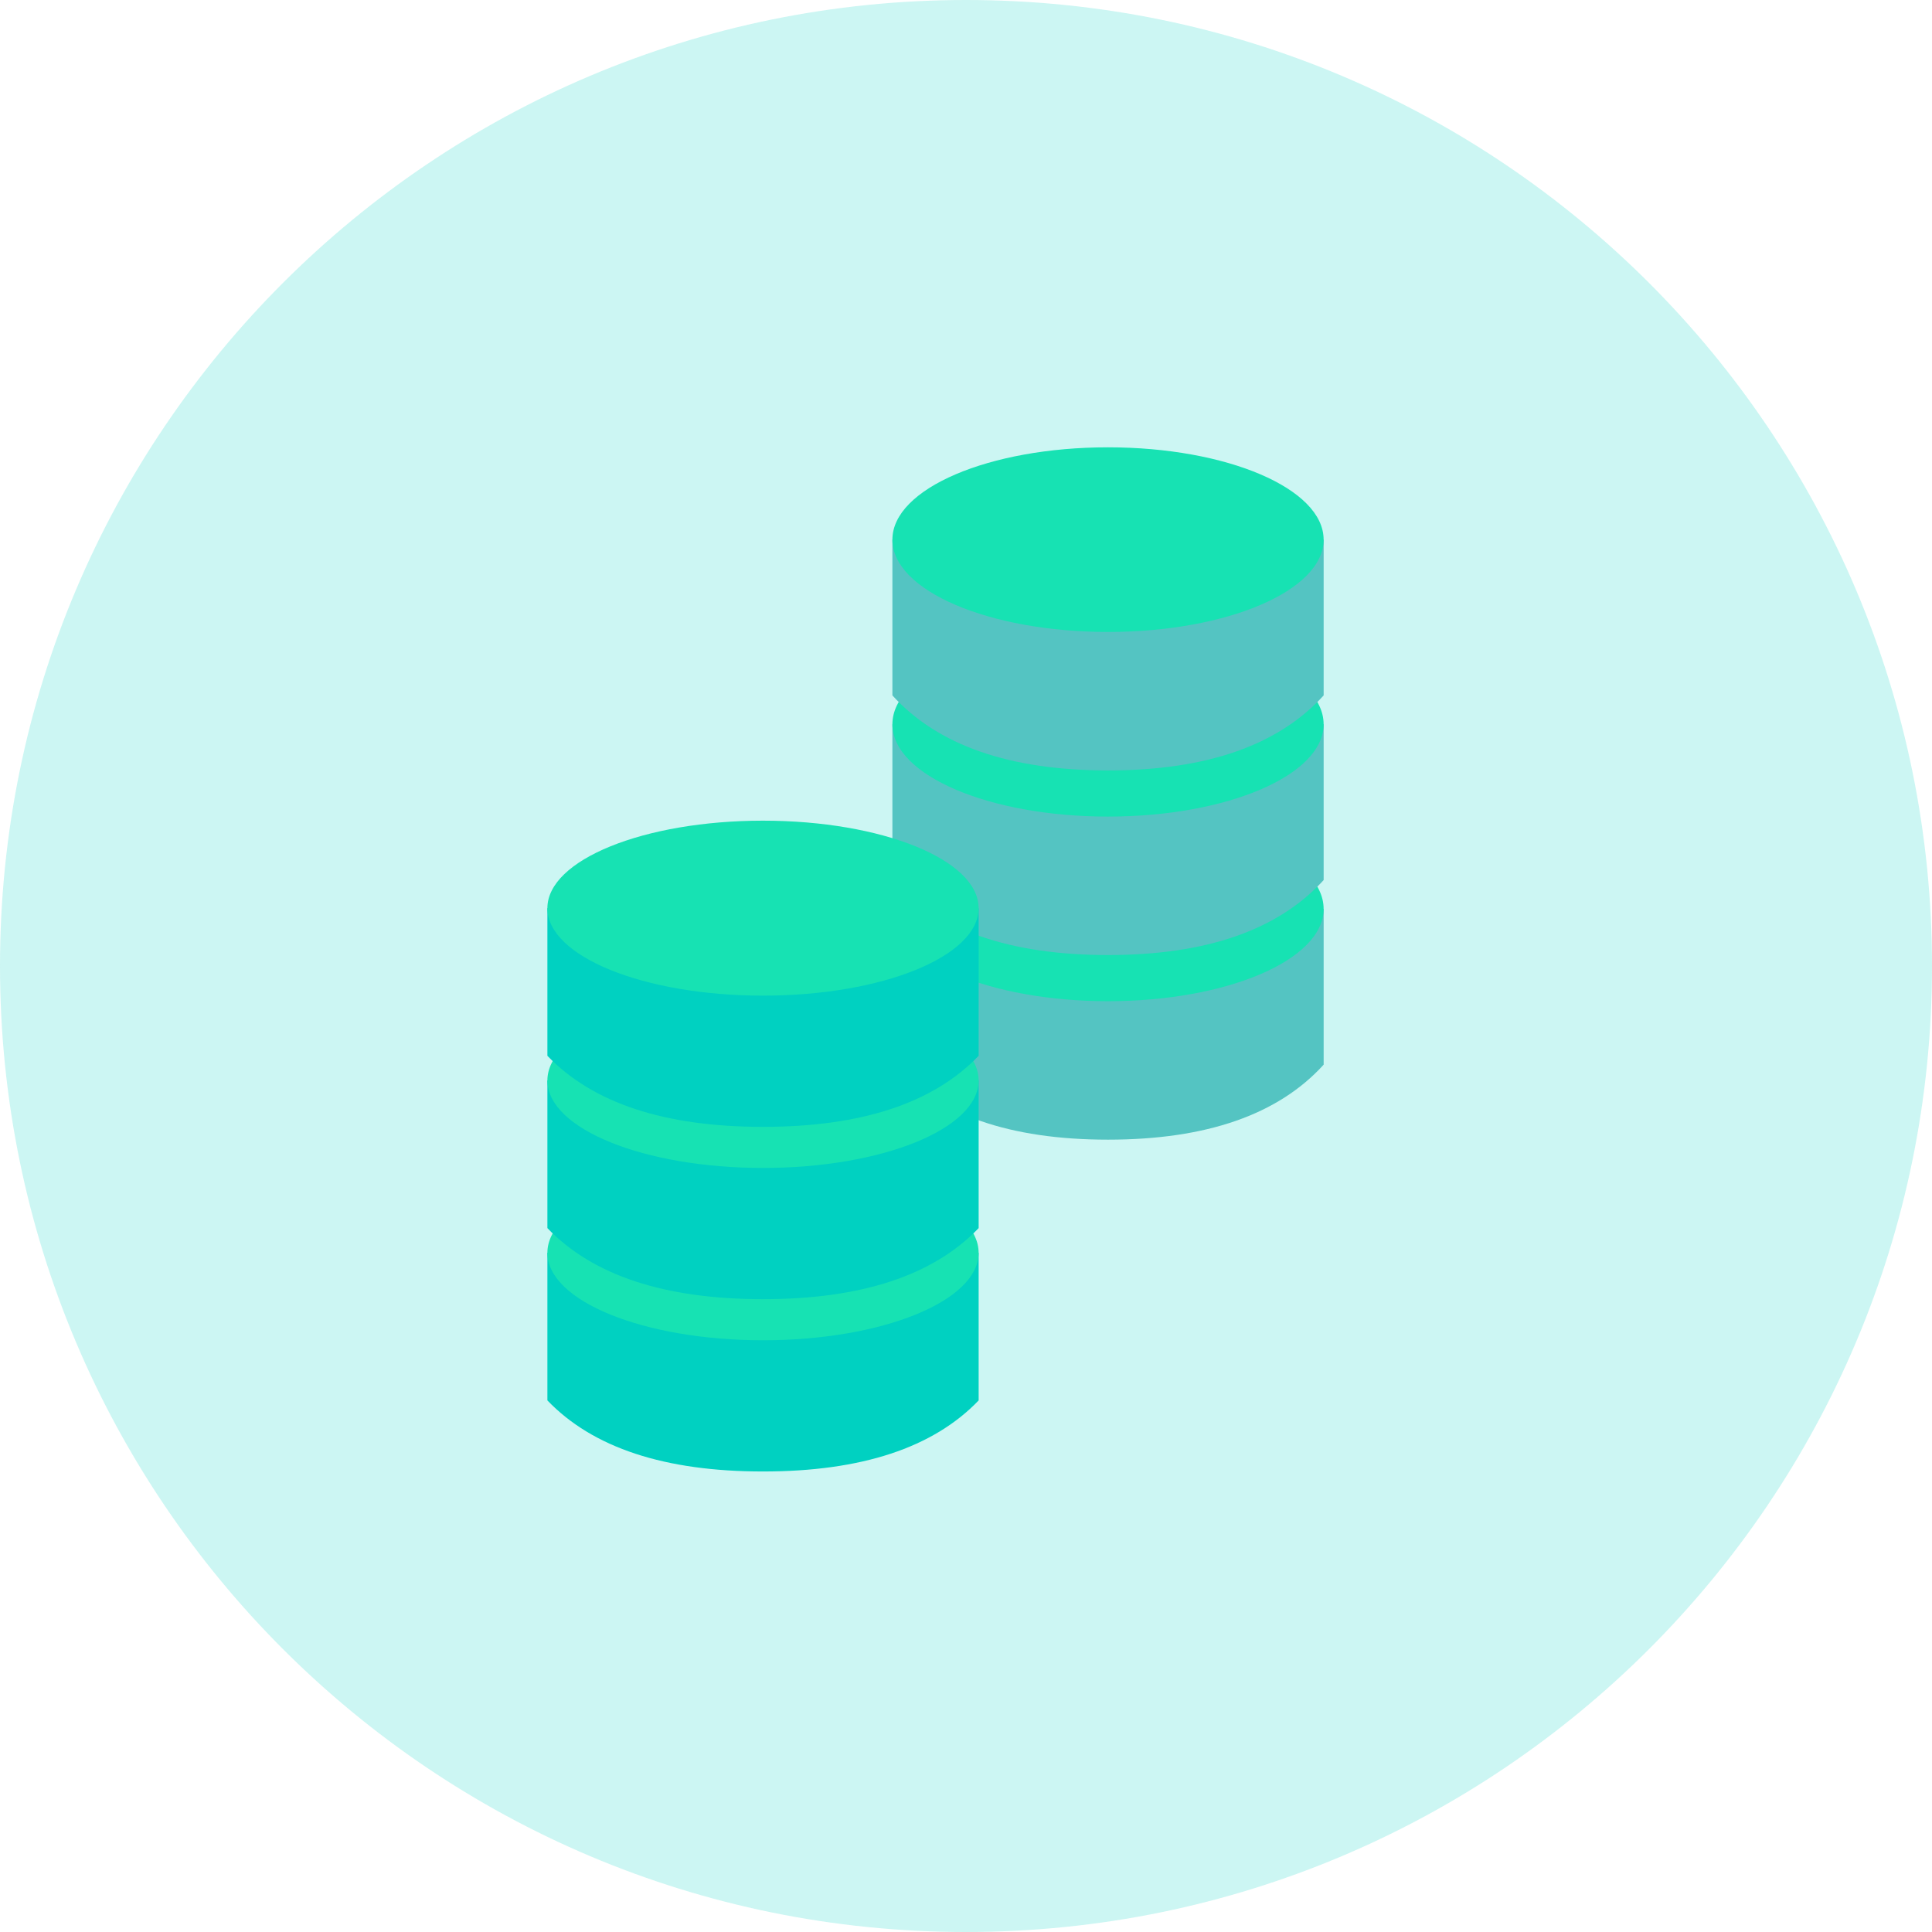
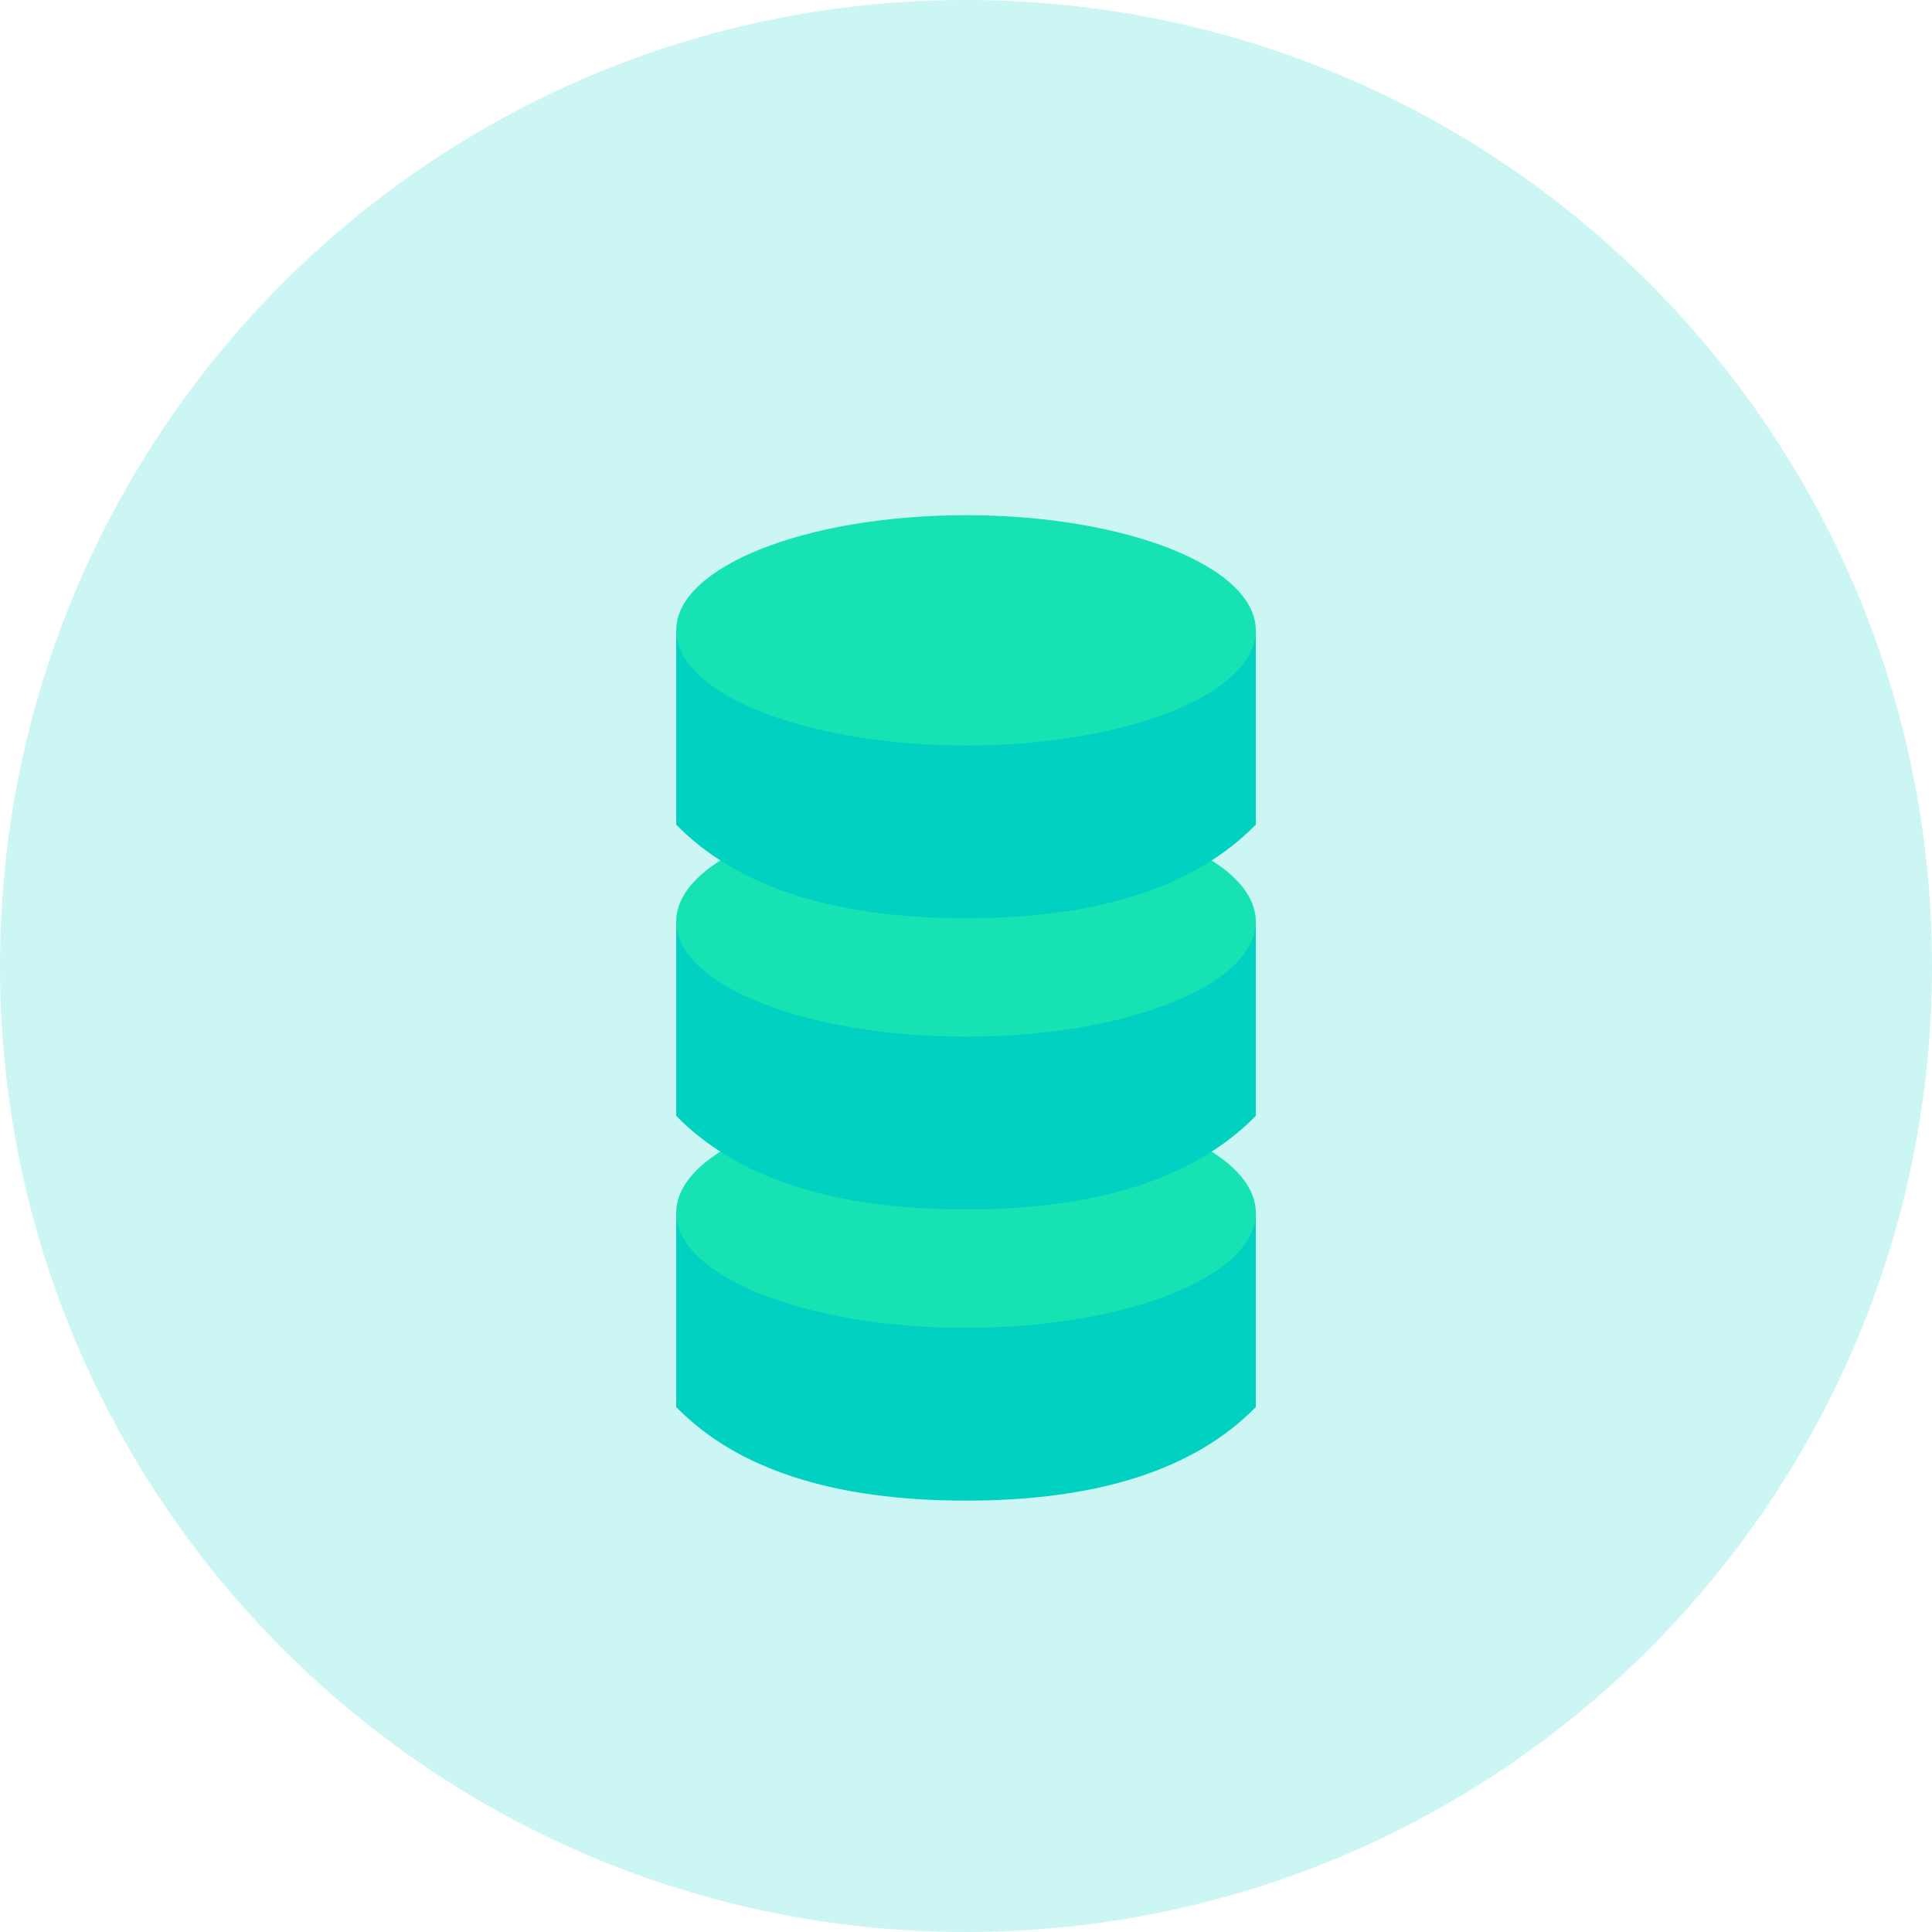
<svg xmlns="http://www.w3.org/2000/svg" width="60px" height="60px" viewBox="0 0 60 60" version="1.1">
-   <g id="Design" stroke="none" stroke-width="1" fill="none" fill-rule="evenodd">
-     <g id="2b-Features---Simuler" transform="translate(-194, -878)" fill-rule="nonzero">
-       <g id="Section-1" transform="translate(194, 878)">
-         <g id="1">
-           <g id="bdd">
+   <g id="Icons" stroke="none" stroke-width="1" fill="none" fill-rule="evenodd">
+     <g id="Artboard" transform="translate(-138, -1441)" fill-rule="nonzero">
+       <g id="1" transform="translate(93, 1396)">
+         <g id="picto">
+           <g id="bdd" transform="translate(45, 45)">
            <circle id="Oval-4" fill="#00D1C1" opacity="0.2" cx="30" cy="30" r="30" />
-             <g id="Group-3" transform="translate(17, 13)">
-               <g id="Group-4" transform="translate(10.71429, 0.891892)">
-                 <g id="Group-2" transform="translate(0, 11.46718)">
-                   <path d="M0,2.867 L13.393,2.867 L13.393,7.705 C11.983,9.257 9.751,10.034 6.696,10.034 C3.642,10.034 1.41,9.257 0,7.705 L0,2.867 Z" id="Rectangle" fill="#54C4C2" />
-                   <ellipse id="Oval" fill="#17E2B3" cx="6.696" cy="2.867" rx="6.696" ry="2.867" />
+             <g id="Group-3" transform="translate(21, 16)">
+               <g id="Group-4">
+                 <g id="Group-2" transform="translate(0, 18.08696)">
+                   <path d="M0,3.576 L18,3.576 L18,9.61 C16.105,11.547 13.105,12.516 9,12.516 C4.895,12.516 1.895,11.547 0,9.61 L0,3.576 Z" id="Rectangle" fill="#00D1C1" />
+                   <ellipse id="Oval" fill="#17E2B3" cx="9" cy="3.576" rx="9" ry="3.576" />
                </g>
-                 <g id="Group-2" transform="translate(0, 5.733591)">
-                   <path d="M0,2.867 L13.393,2.867 L13.393,7.705 C11.983,9.257 9.751,10.034 6.696,10.034 C3.642,10.034 1.41,9.257 0,7.705 L0,2.867 Z" id="Rectangle" fill="#54C4C2" />
-                   <ellipse id="Oval" fill="#17E2B3" cx="6.696" cy="2.867" rx="6.696" ry="2.867" />
+                 <g id="Group-2" transform="translate(0, 9.043478)">
+                   <path d="M0,3.576 L18,3.576 L18,9.61 C16.105,11.547 13.105,12.516 9,12.516 C4.895,12.516 1.895,11.547 0,9.61 L0,3.576 Z" id="Rectangle" fill="#00D1C1" />
+                   <ellipse id="Oval" fill="#17E2B3" cx="9" cy="3.576" rx="9" ry="3.576" />
                </g>
                <g id="Group-2">
-                   <path d="M0,2.867 L13.393,2.867 L13.393,7.705 C11.983,9.257 9.751,10.034 6.696,10.034 C3.642,10.034 1.41,9.257 0,7.705 L0,2.867 Z" id="Rectangle" fill="#54C4C2" />
-                   <ellipse id="Oval" fill="#17E2B3" cx="6.696" cy="2.867" rx="6.696" ry="2.867" />
-                 </g>
-               </g>
-               <g id="Group-4" transform="translate(0, 12.48649)">
-                 <g id="Group-2" transform="translate(0, 10.7027)">
-                   <path d="M0,2.717 L13.393,2.717 L13.393,7.302 C11.983,8.773 9.751,9.509 6.696,9.509 C3.642,9.509 1.41,8.773 0,7.302 L0,2.717 Z" id="Rectangle" fill="#00D1C1" />
-                   <ellipse id="Oval" fill="#17E2B3" cx="6.696" cy="2.717" rx="6.696" ry="2.717" />
-                 </g>
-                 <g id="Group-2" transform="translate(0, 5.351351)">
-                   <path d="M0,2.717 L13.393,2.717 L13.393,7.302 C11.983,8.773 9.751,9.509 6.696,9.509 C3.642,9.509 1.41,8.773 0,7.302 L0,2.717 Z" id="Rectangle" fill="#00D1C1" />
-                   <ellipse id="Oval" fill="#17E2B3" cx="6.696" cy="2.717" rx="6.696" ry="2.717" />
-                 </g>
-                 <g id="Group-2">
-                   <path d="M0,2.717 L13.393,2.717 L13.393,7.302 C11.983,8.773 9.751,9.509 6.696,9.509 C3.642,9.509 1.41,8.773 0,7.302 L0,2.717 Z" id="Rectangle" fill="#00D1C1" />
-                   <ellipse id="Oval" fill="#17E2B3" cx="6.696" cy="2.717" rx="6.696" ry="2.717" />
+                   <path d="M0,3.576 L18,3.576 L18,9.61 C16.105,11.547 13.105,12.516 9,12.516 C4.895,12.516 1.895,11.547 0,9.61 L0,3.576 Z" id="Rectangle" fill="#00D1C1" />
+                   <ellipse id="Oval" fill="#17E2B3" cx="9" cy="3.576" rx="9" ry="3.576" />
                </g>
              </g>
            </g>
          </g>
        </g>
      </g>
    </g>
  </g>
</svg>
